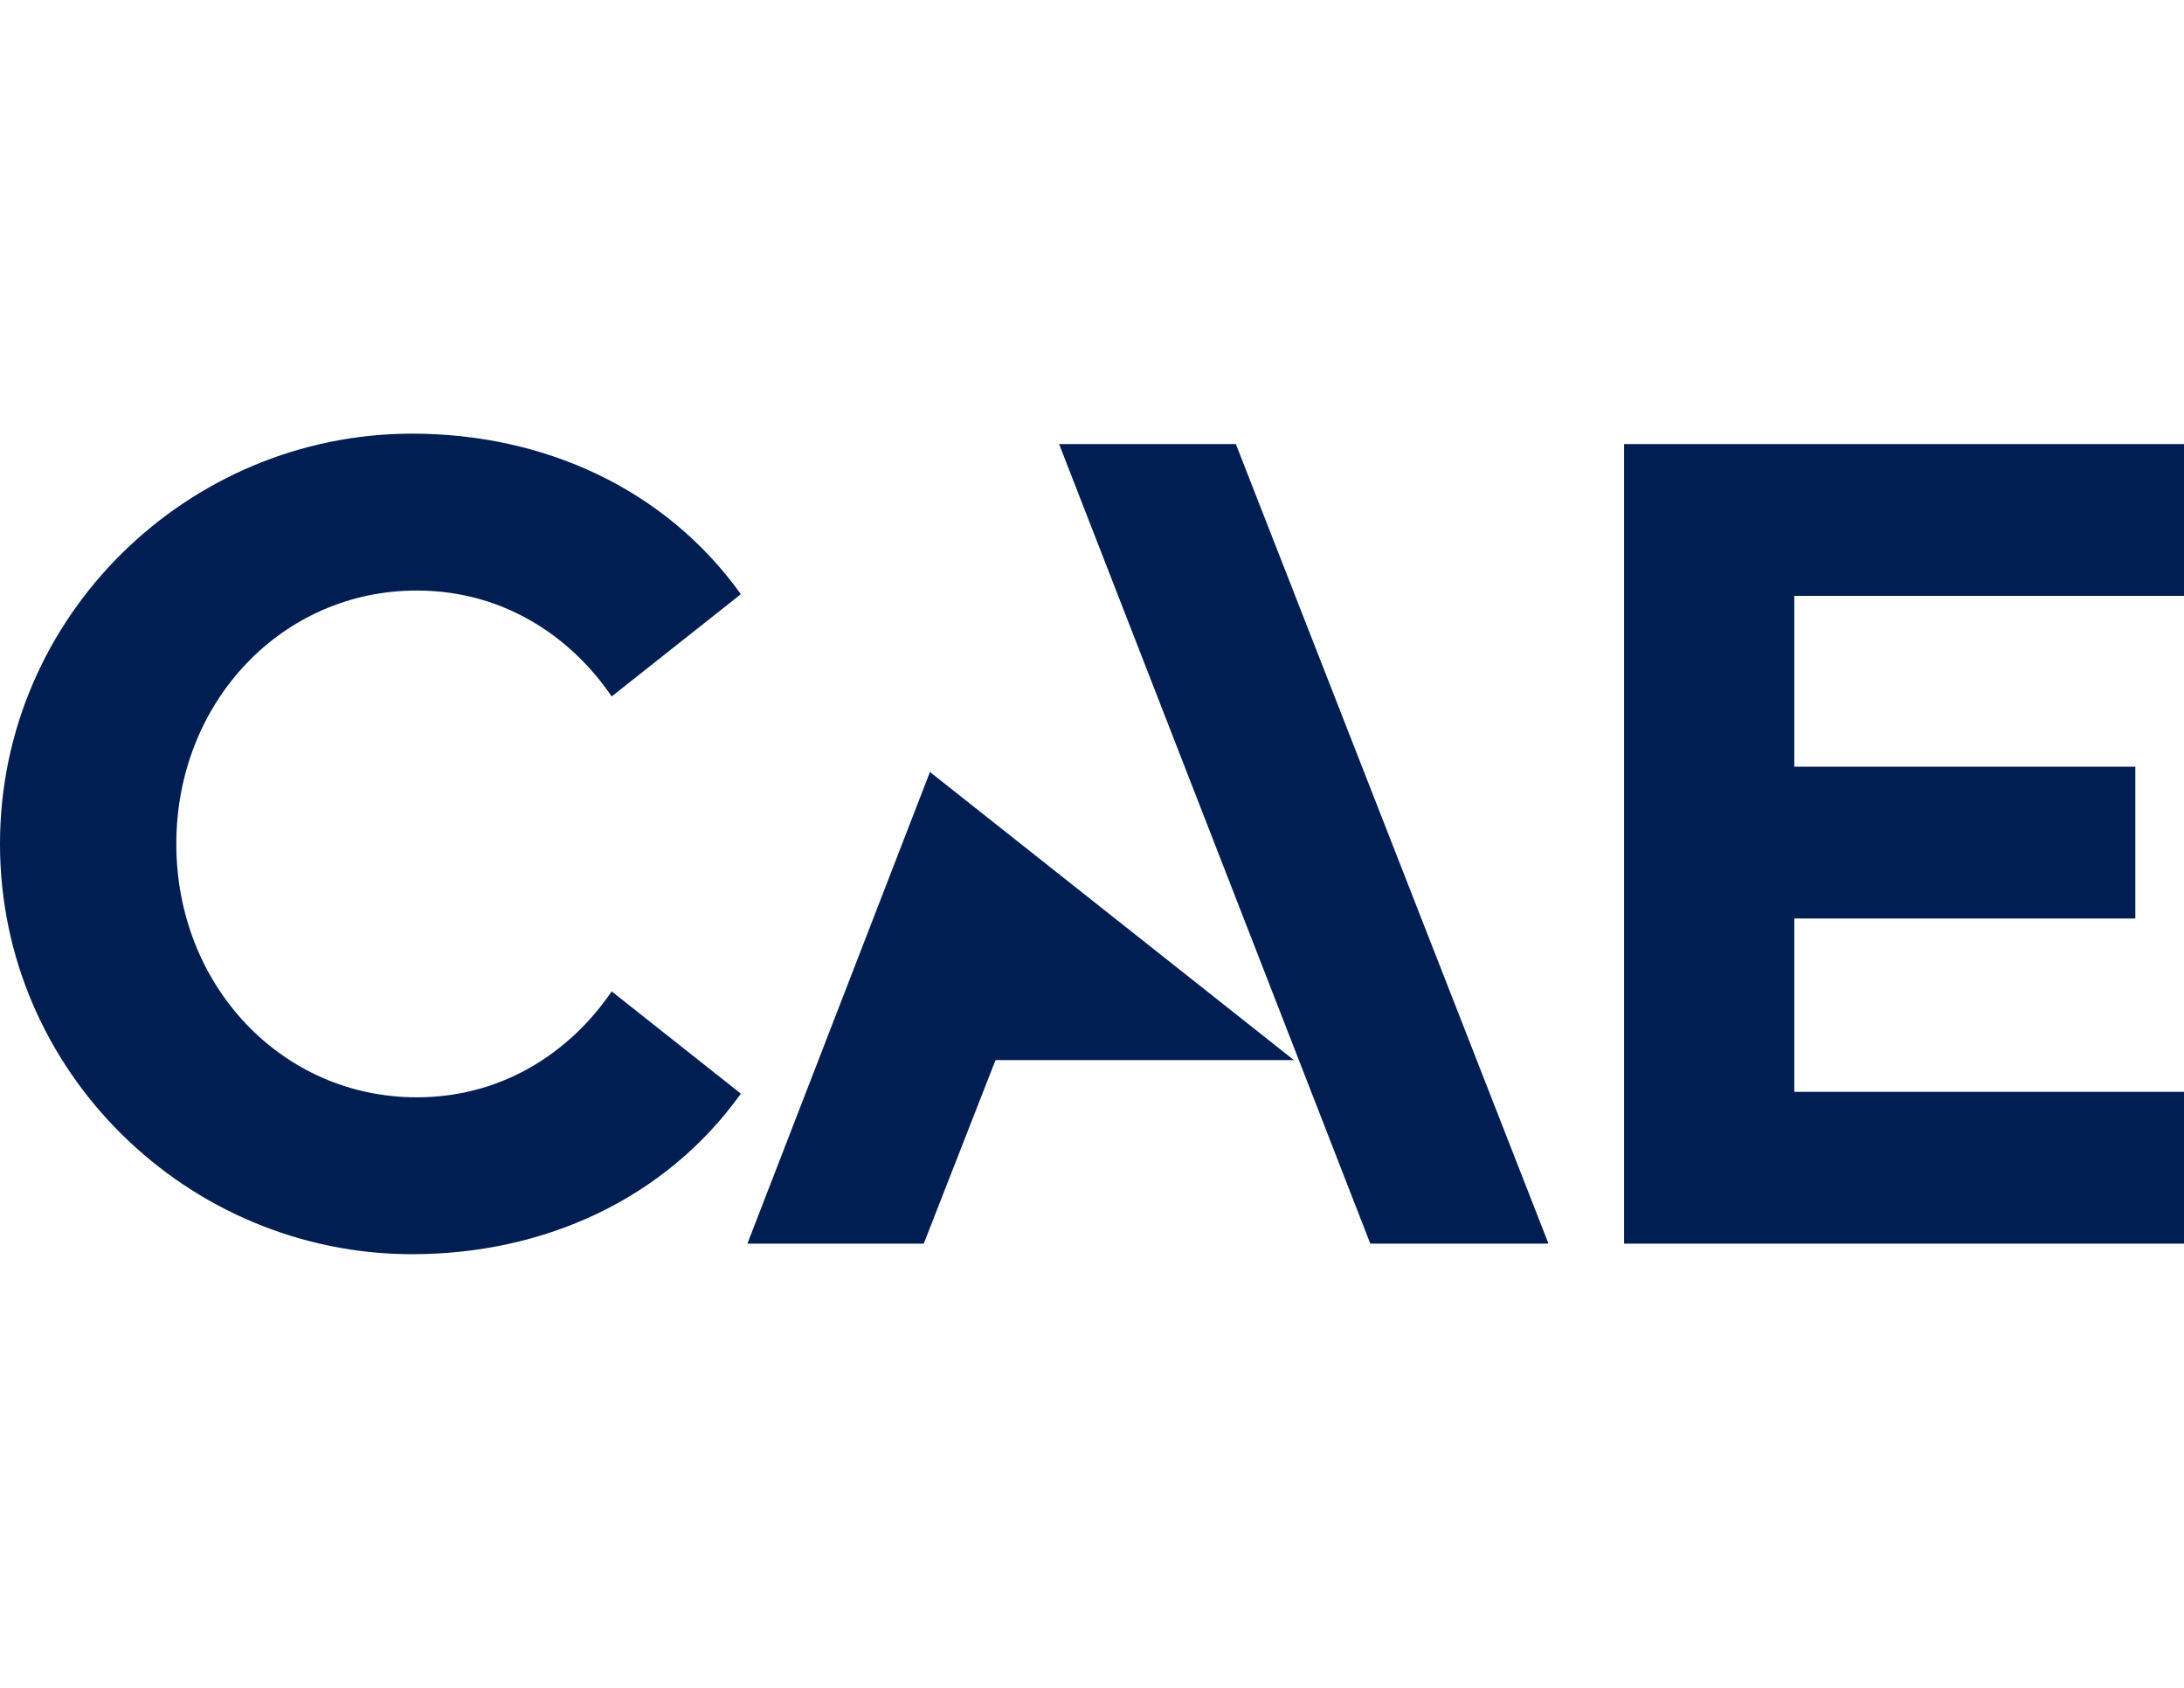
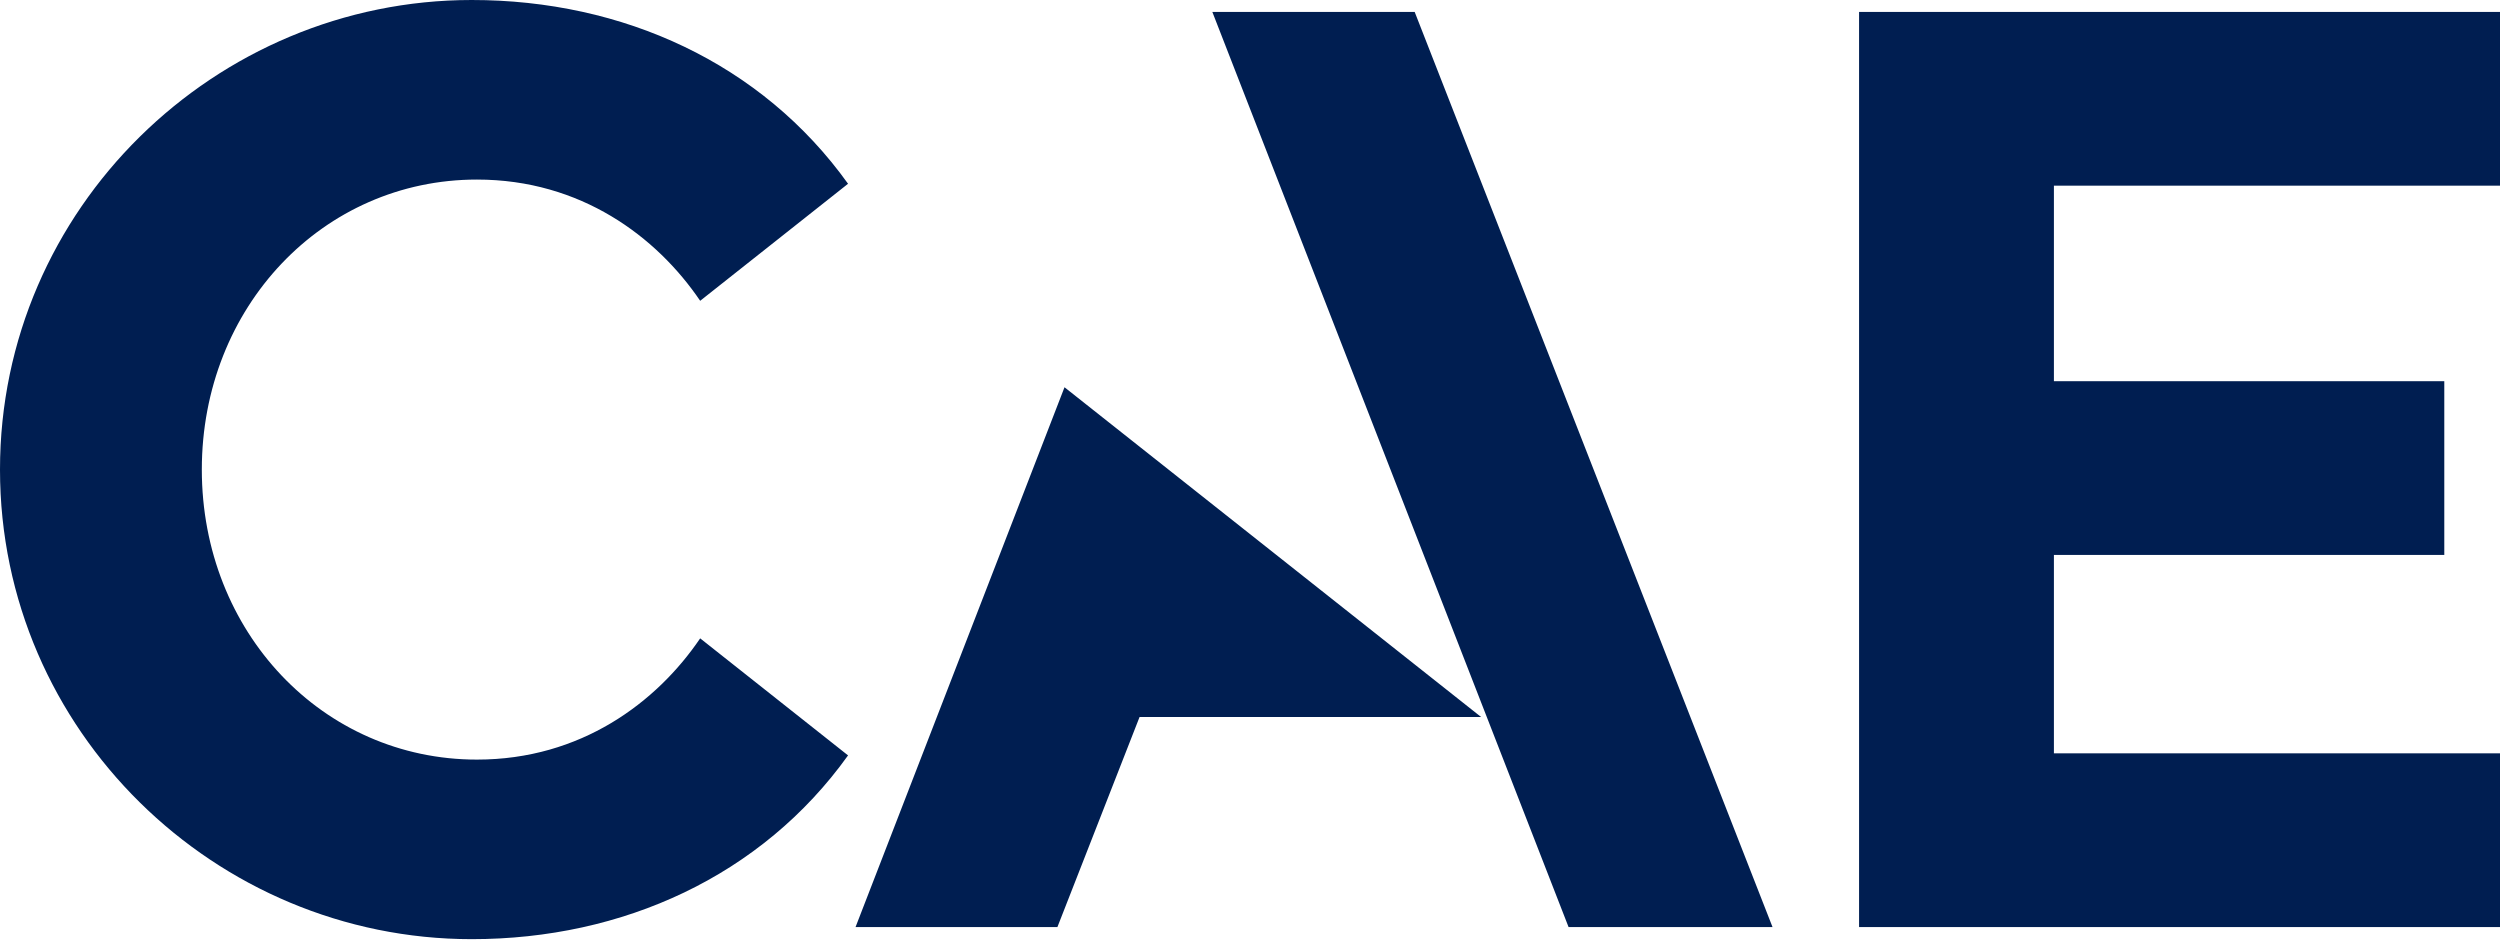
- <svg xmlns="http://www.w3.org/2000/svg" version="1.1" id="svg2" xml:space="preserve" width="1056" height="816" viewBox="143.999 263.745 768 288.509">
+ <svg xmlns="http://www.w3.org/2000/svg" version="1.1" id="svg2" xml:space="preserve" viewBox="143.999 263.745 768 288.509">
  <defs id="defs6">
    <clipPath clipPathUnits="userSpaceOnUse" id="clipPath16">
      <path d="M 0,612 H 792 V 0 H 0 Z" id="path14" />
    </clipPath>
  </defs>
  <g id="g8" transform="matrix(1.333333,0,0,-1.333333,0,816)">
    <g id="g10">
      <g id="g12" clip-path="url(#clipPath16)">
        <g id="g18" transform="translate(449.2496,248.9921)">
          <path d="m 0,0 h -78.695 l -18.928,-48.393 h -46.509 L -95.988,75.975 Z M -15.307,162.446 H -61.926 L 20.147,-48.393 H 67.138 Z M -232.565,-51.183 c 34.823,0 66.813,14.555 86.706,42.338 l -34.071,26.966 c -10.025,-14.772 -27.498,-27.933 -51.428,-27.933 -35.547,0 -63.393,29.411 -63.393,66.82 0,37.409 27.846,66.82 63.393,66.82 23.93,0 41.403,-13.161 51.428,-27.933 l 34.071,26.965 c -19.893,27.784 -51.883,42.339 -86.706,42.339 -59.044,0 -108.685,-47.983 -108.685,-108.191 0,-60.208 49.641,-108.191 108.685,-108.191 M 131.971,122.421 V 77.375 h 89.944 V 37.343 H 131.971 V -8.368 H 234.75 V -48.393 H 87.079 V 162.446 H 234.75 v -40.025 z" style="fill:#001e51;fill-opacity:1;fill-rule:nonzero;stroke:none" id="path20" />
        </g>
      </g>
    </g>
  </g>
</svg>
